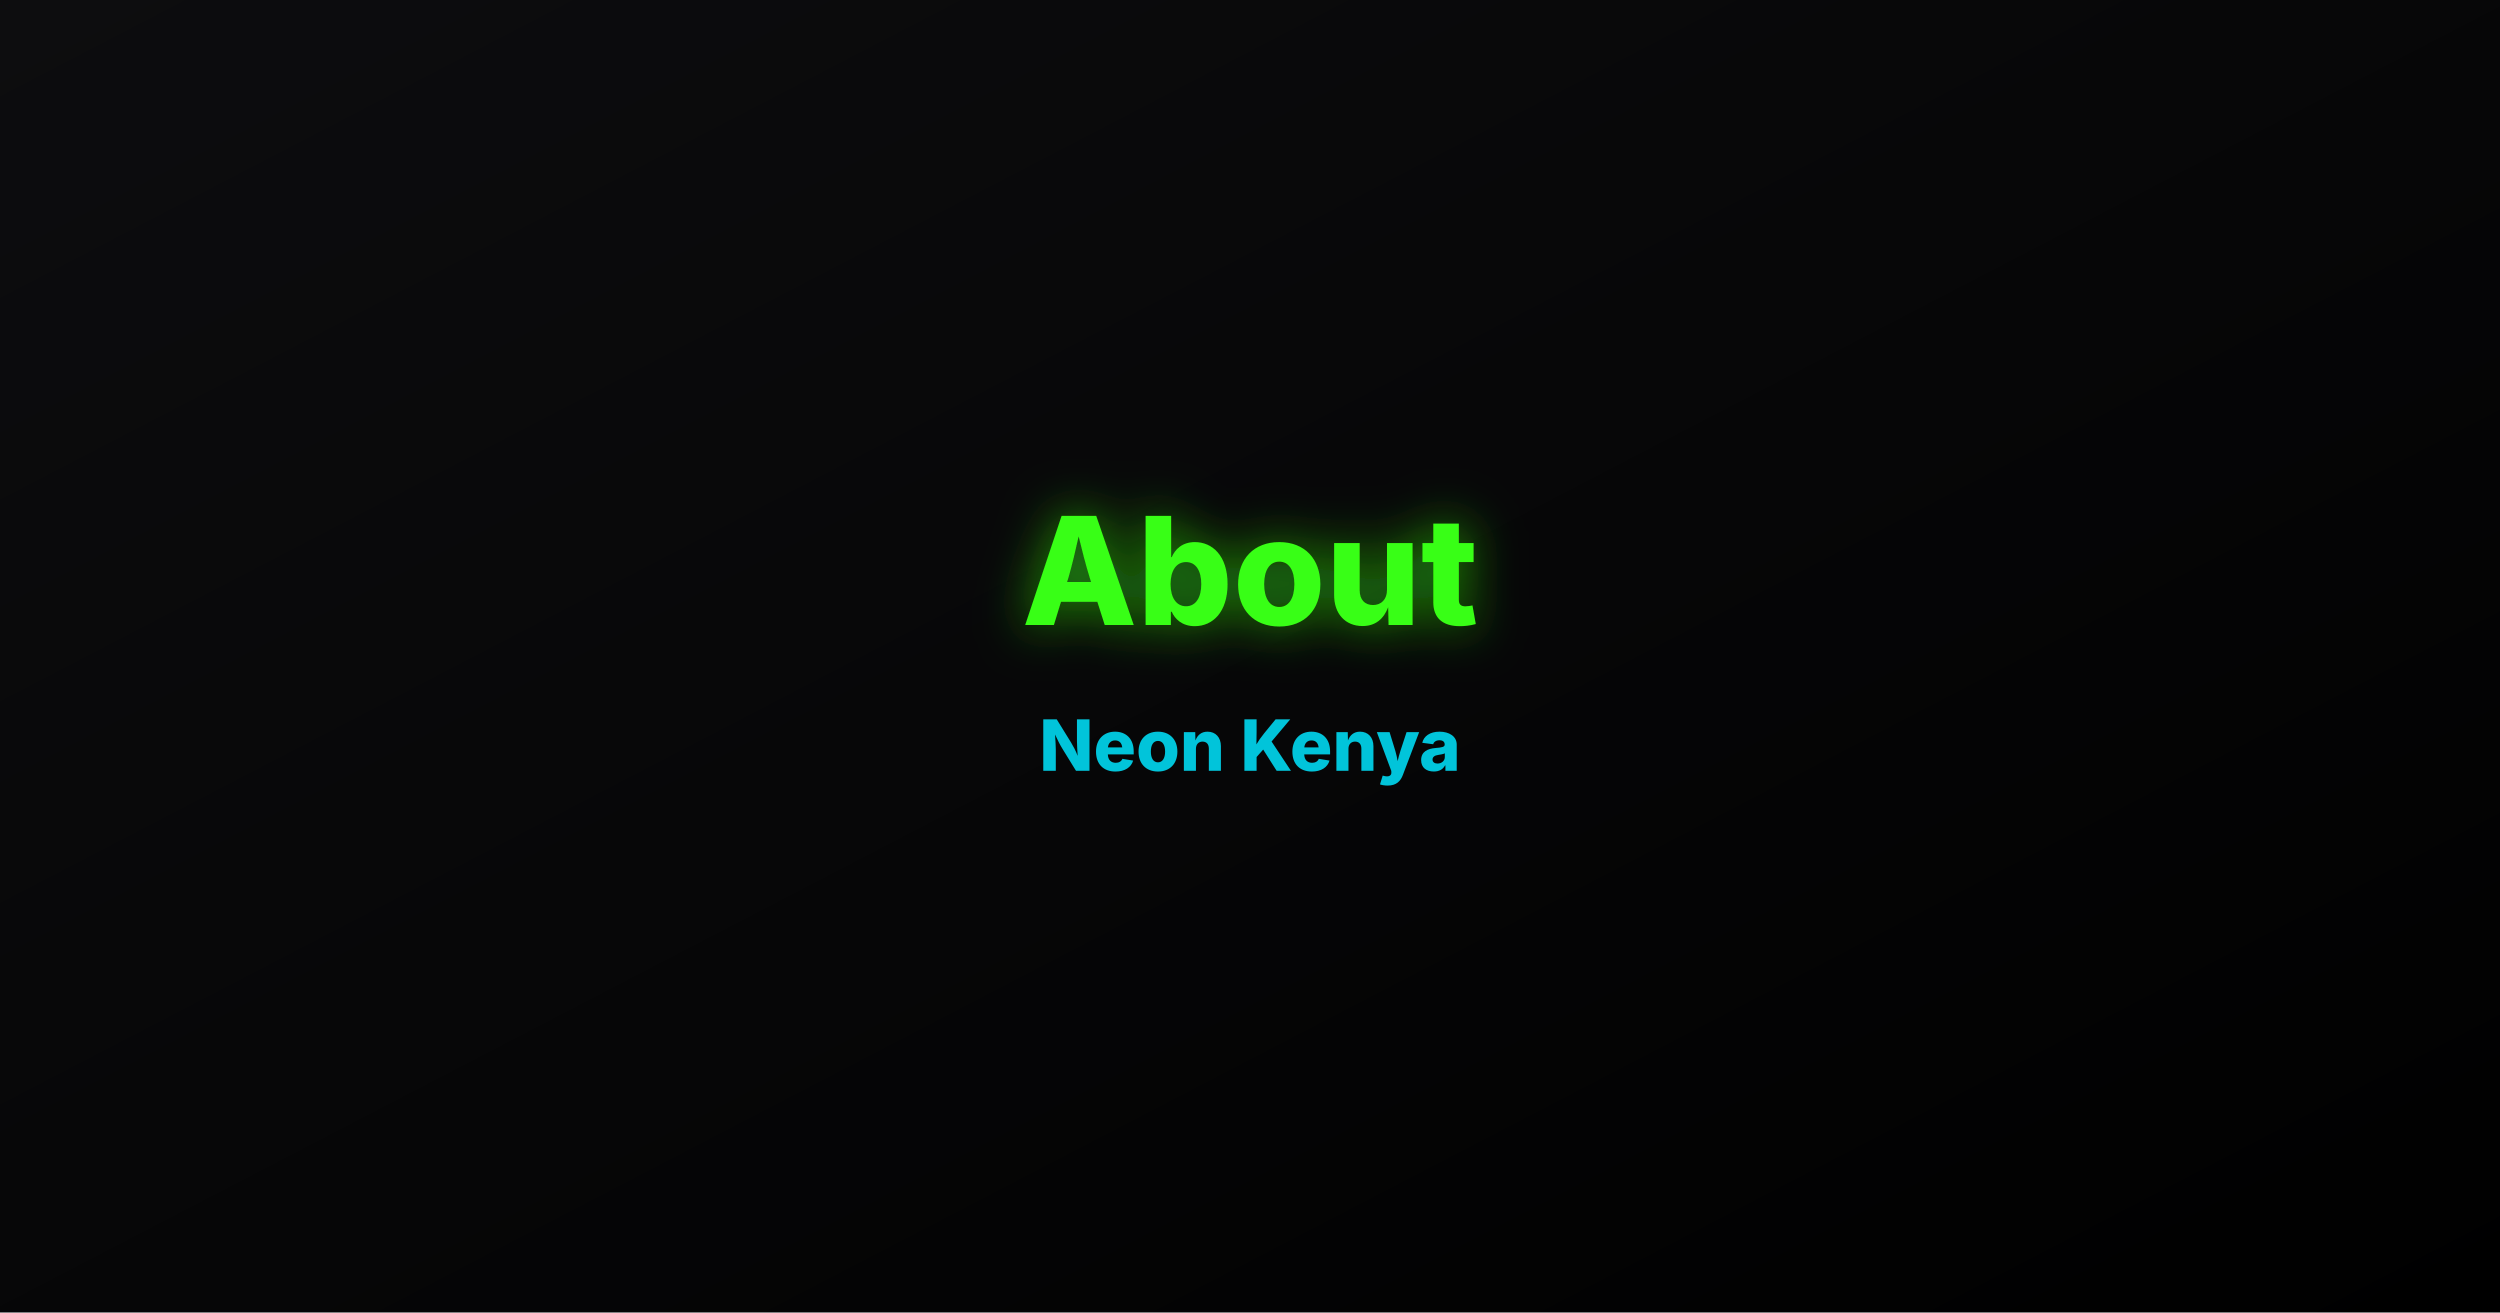
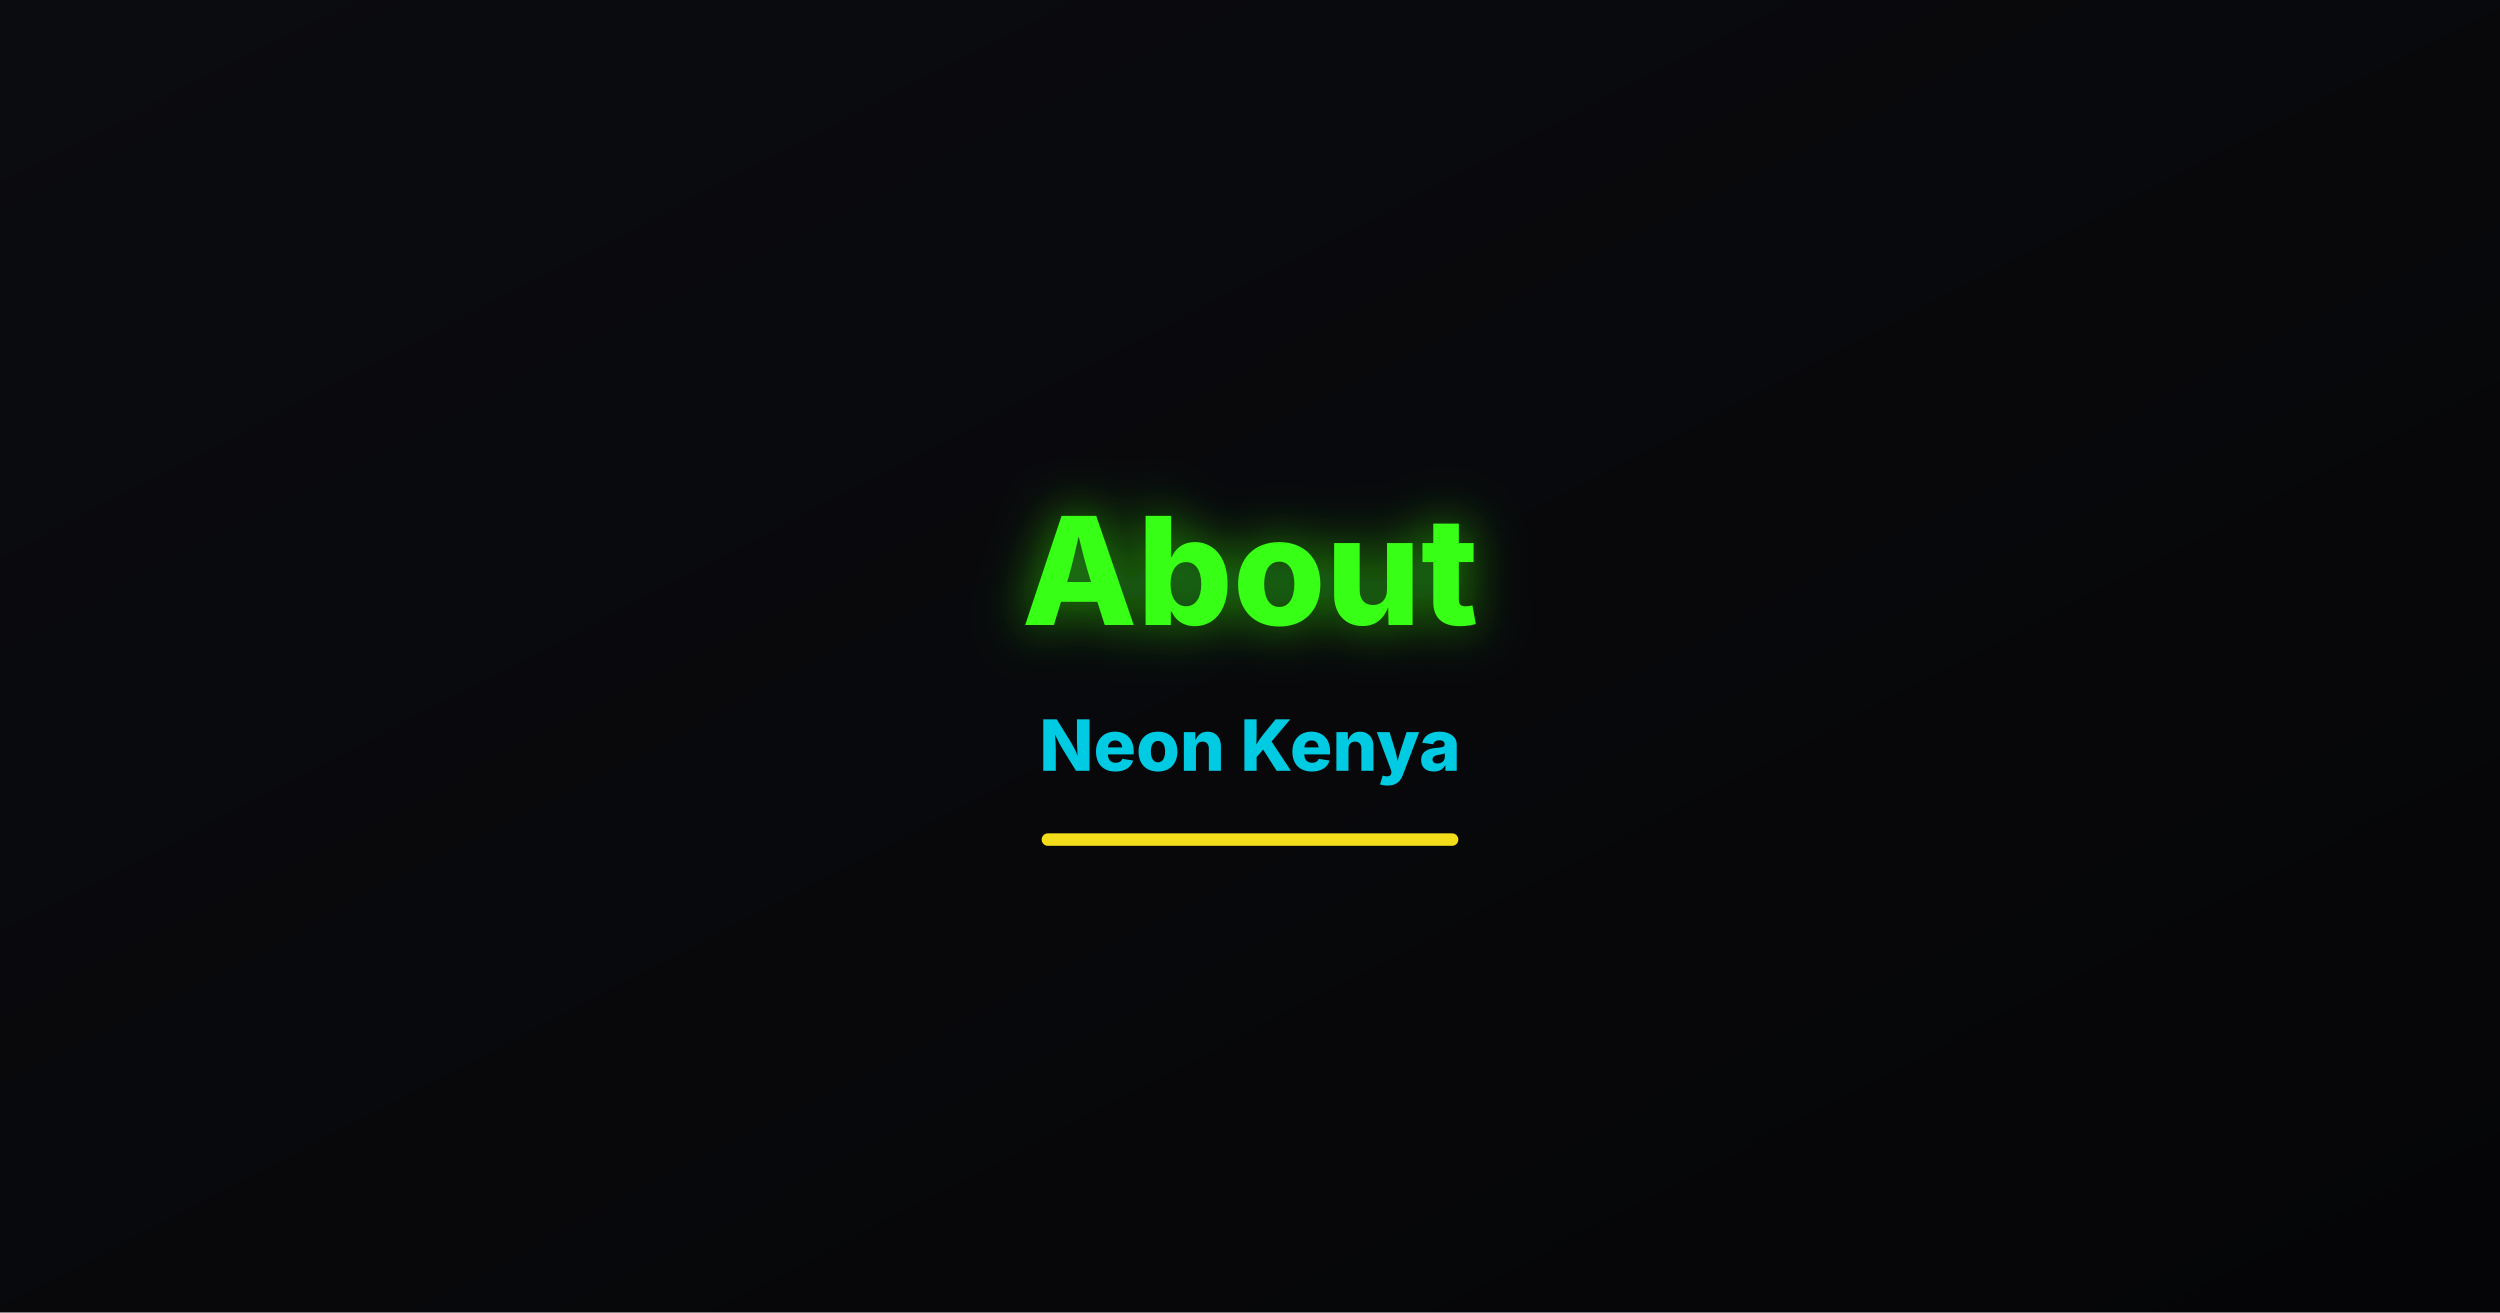
<svg xmlns="http://www.w3.org/2000/svg" width="1200" height="630" viewBox="0 0 1200 630">
  <defs>
    <linearGradient id="g" x1="0" y1="0" x2="1" y2="1">
-       <stop offset="0%" stop-color="#0d0d0f" />
-       <stop offset="100%" stop-color="#000000" />
+       <stop offset="0%" stop-color="#0b0c10" />
+       <stop offset="100%" stop-color="#050507" />
    </linearGradient>
  </defs>
  <rect width="1200" height="630" fill="url(#g)" />
  <g font-family="Poppins, Inter, Arial, sans-serif" font-weight="800" text-anchor="middle">
    <text x="600" y="300" font-size="72" fill="#39ff14" style="filter: drop-shadow(0 0 12px rgba(57,255,20,0.6))">About</text>
-     <text x="600" y="370" font-size="34" fill="#00e5ff" opacity="0.85">Neon Kenya</text>
+     <text x="600" y="370" font-size="34" fill="#00e5ff" opacity="0.88">Neon Kenya</text>
  </g>
+   <rect x="500" y="400" width="200" height="6" rx="3" fill="#ffe81a" opacity="0.95" />
</svg>
